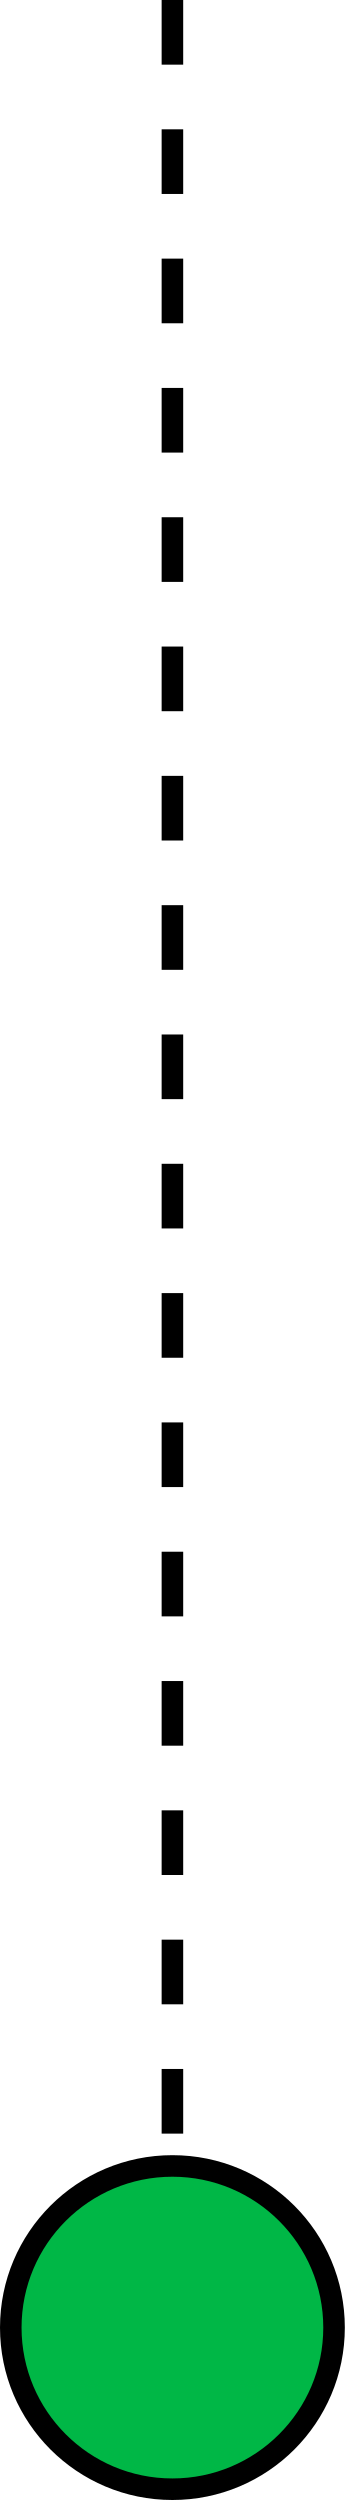
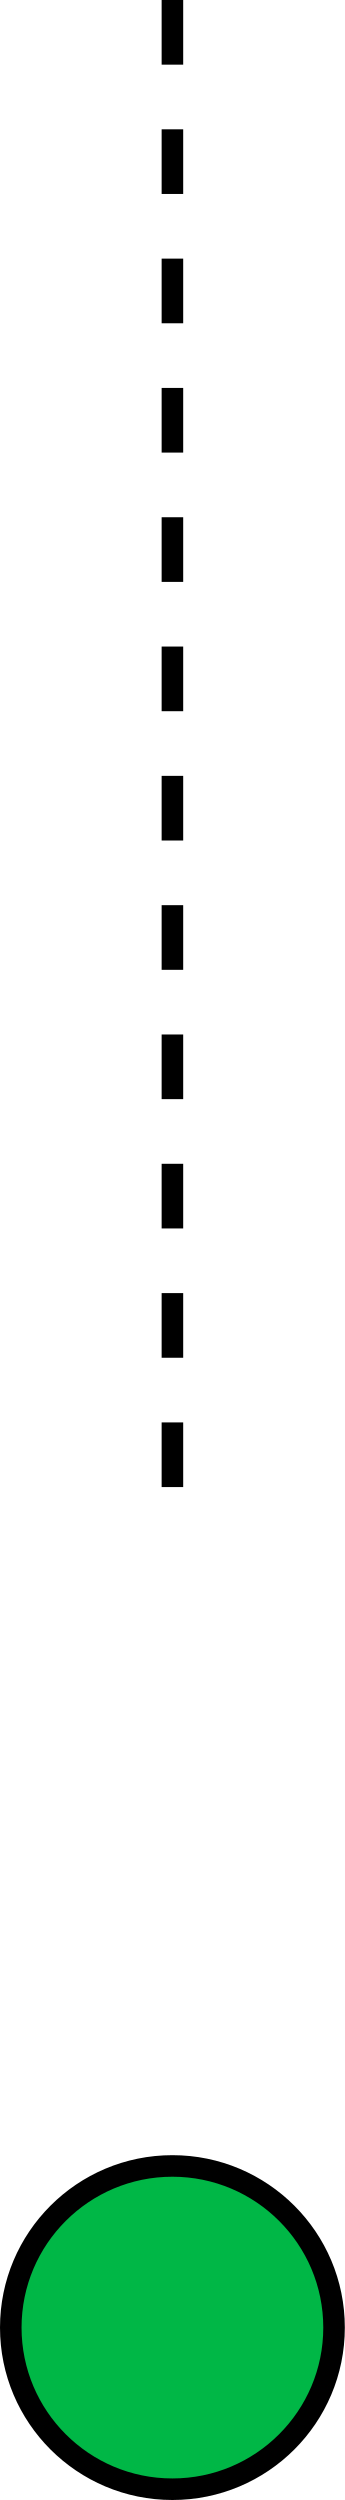
<svg xmlns="http://www.w3.org/2000/svg" width="16" height="116" viewBox="0 0 16 116" fill="none">
-   <path d="M8 0L8 109" stroke="black" stroke-dasharray="3 3" />
+   <path className="svg-rope-pin" d="M8 0L8 70" stroke="black" stroke-dasharray="3 3" />
  <circle cx="8" cy="108" r="7.5" fill="#00B746" stroke="black" />
</svg>
